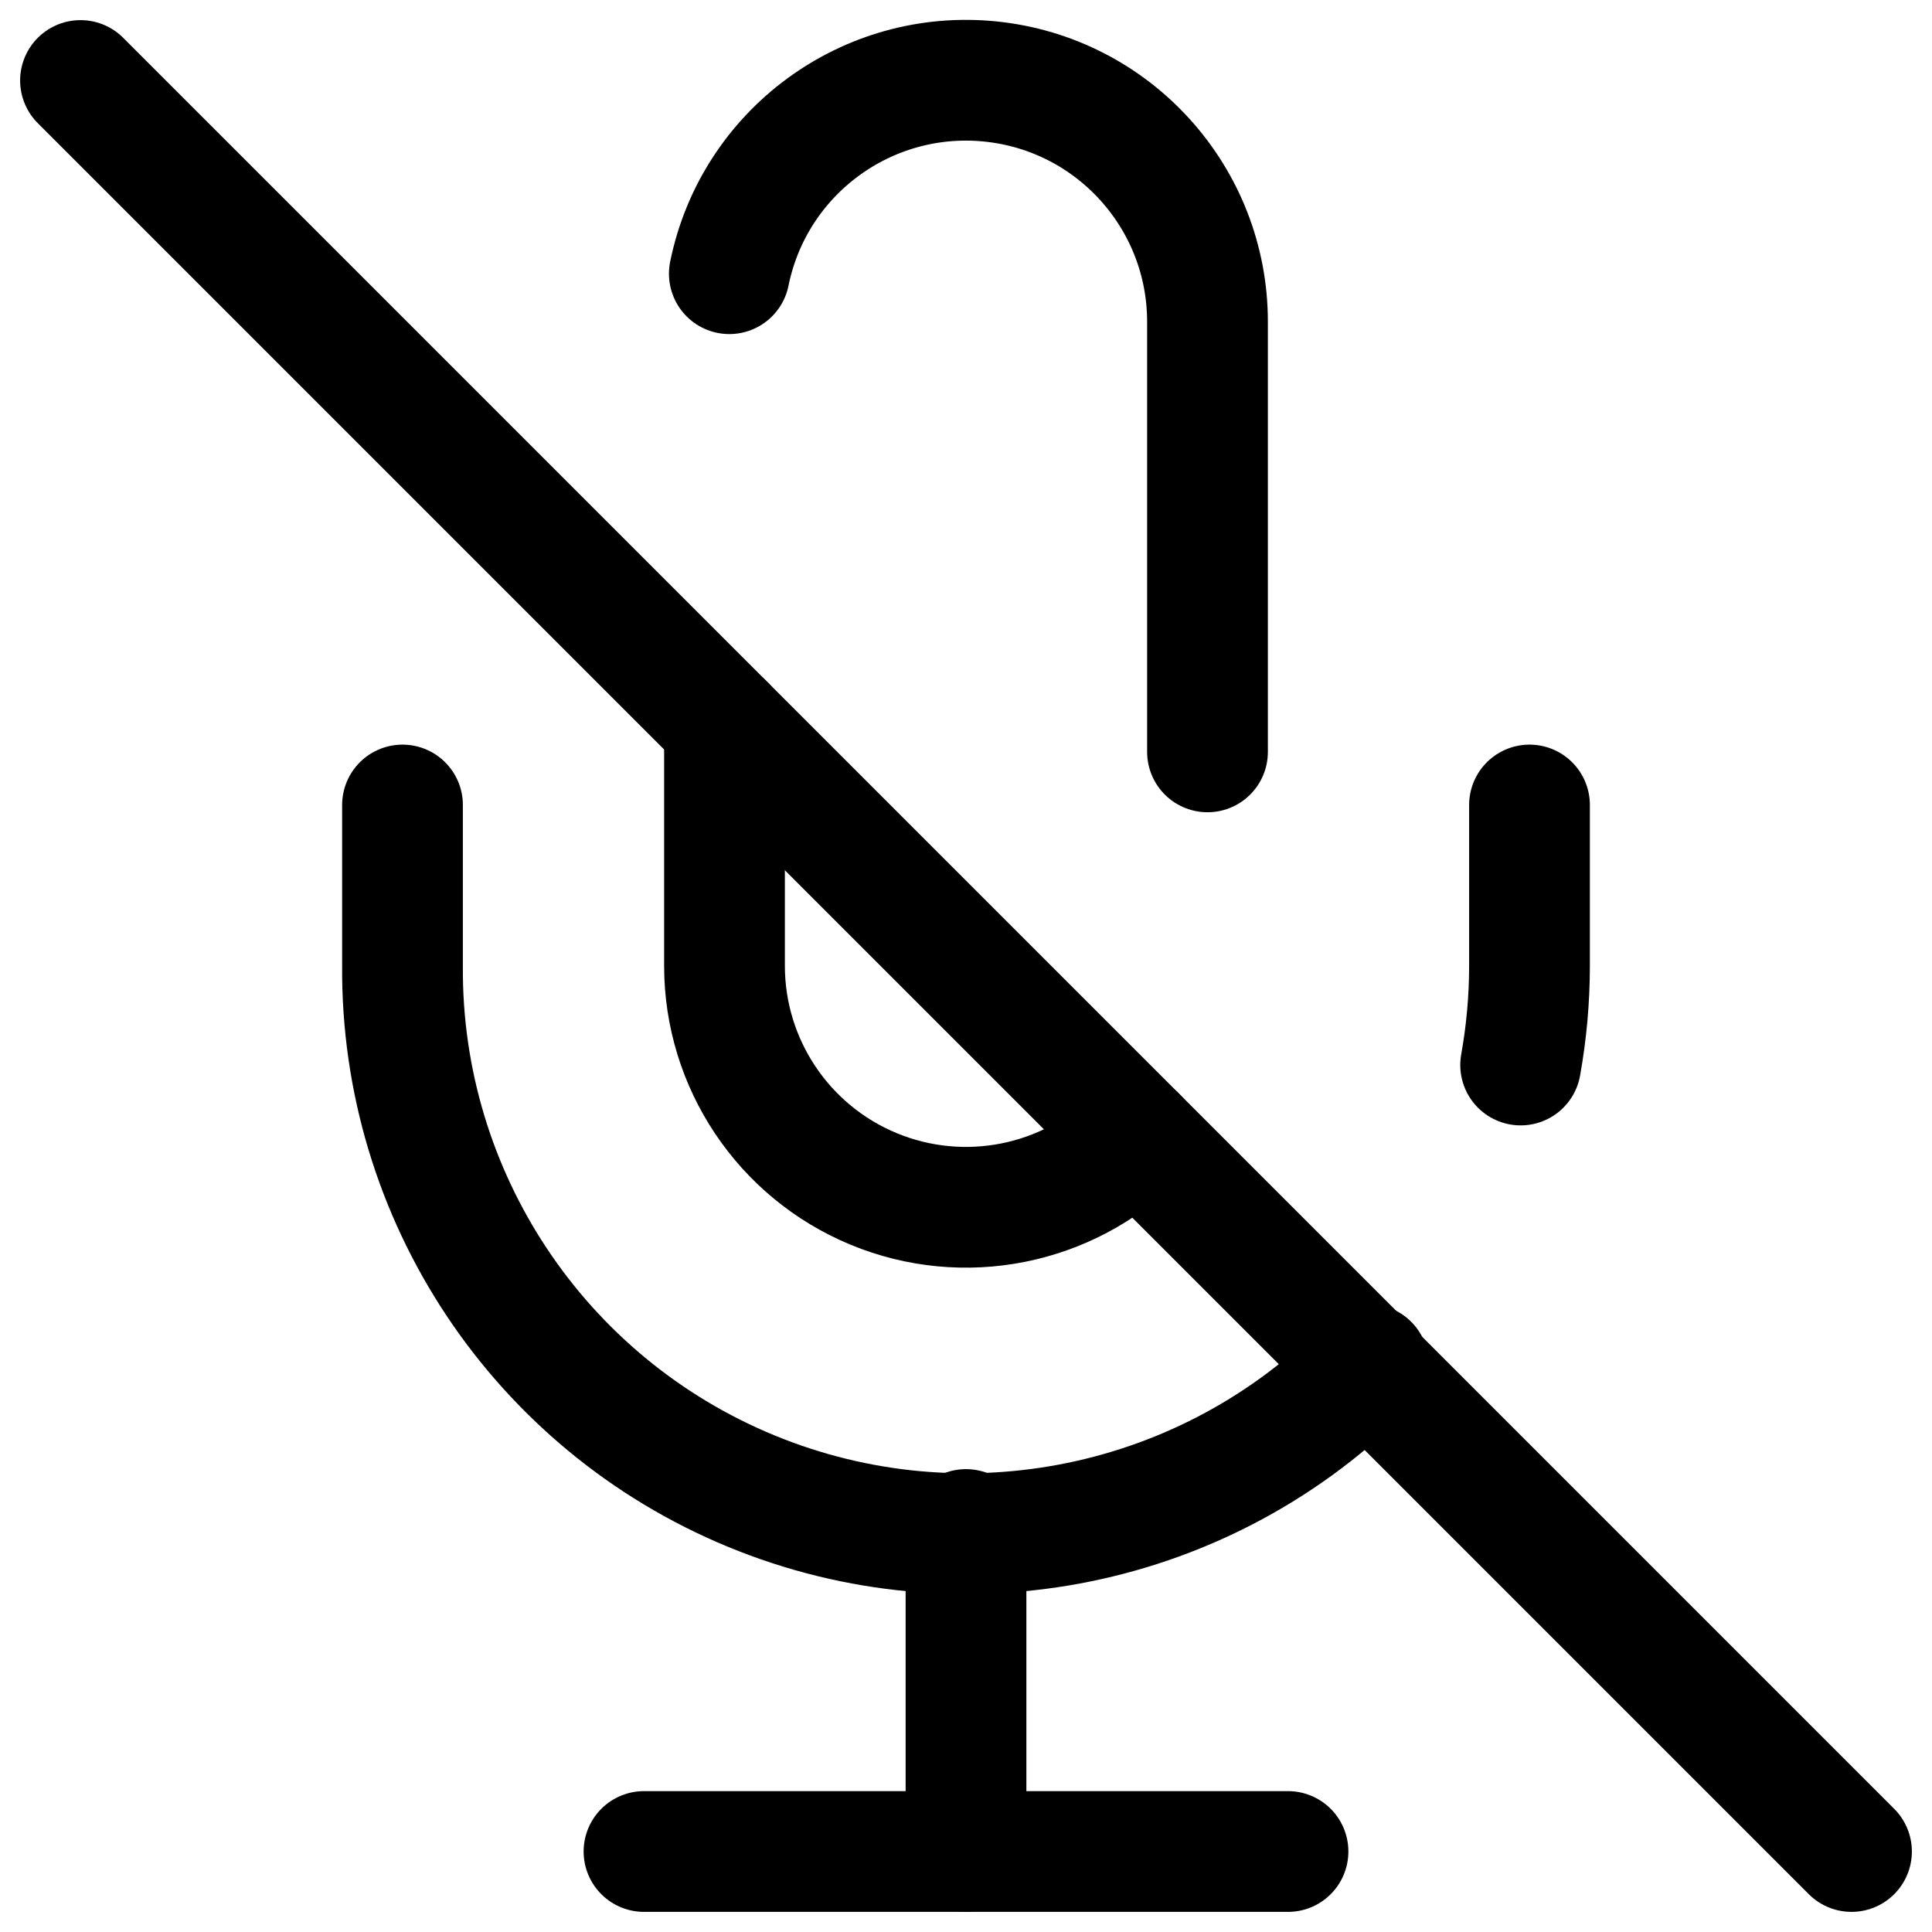
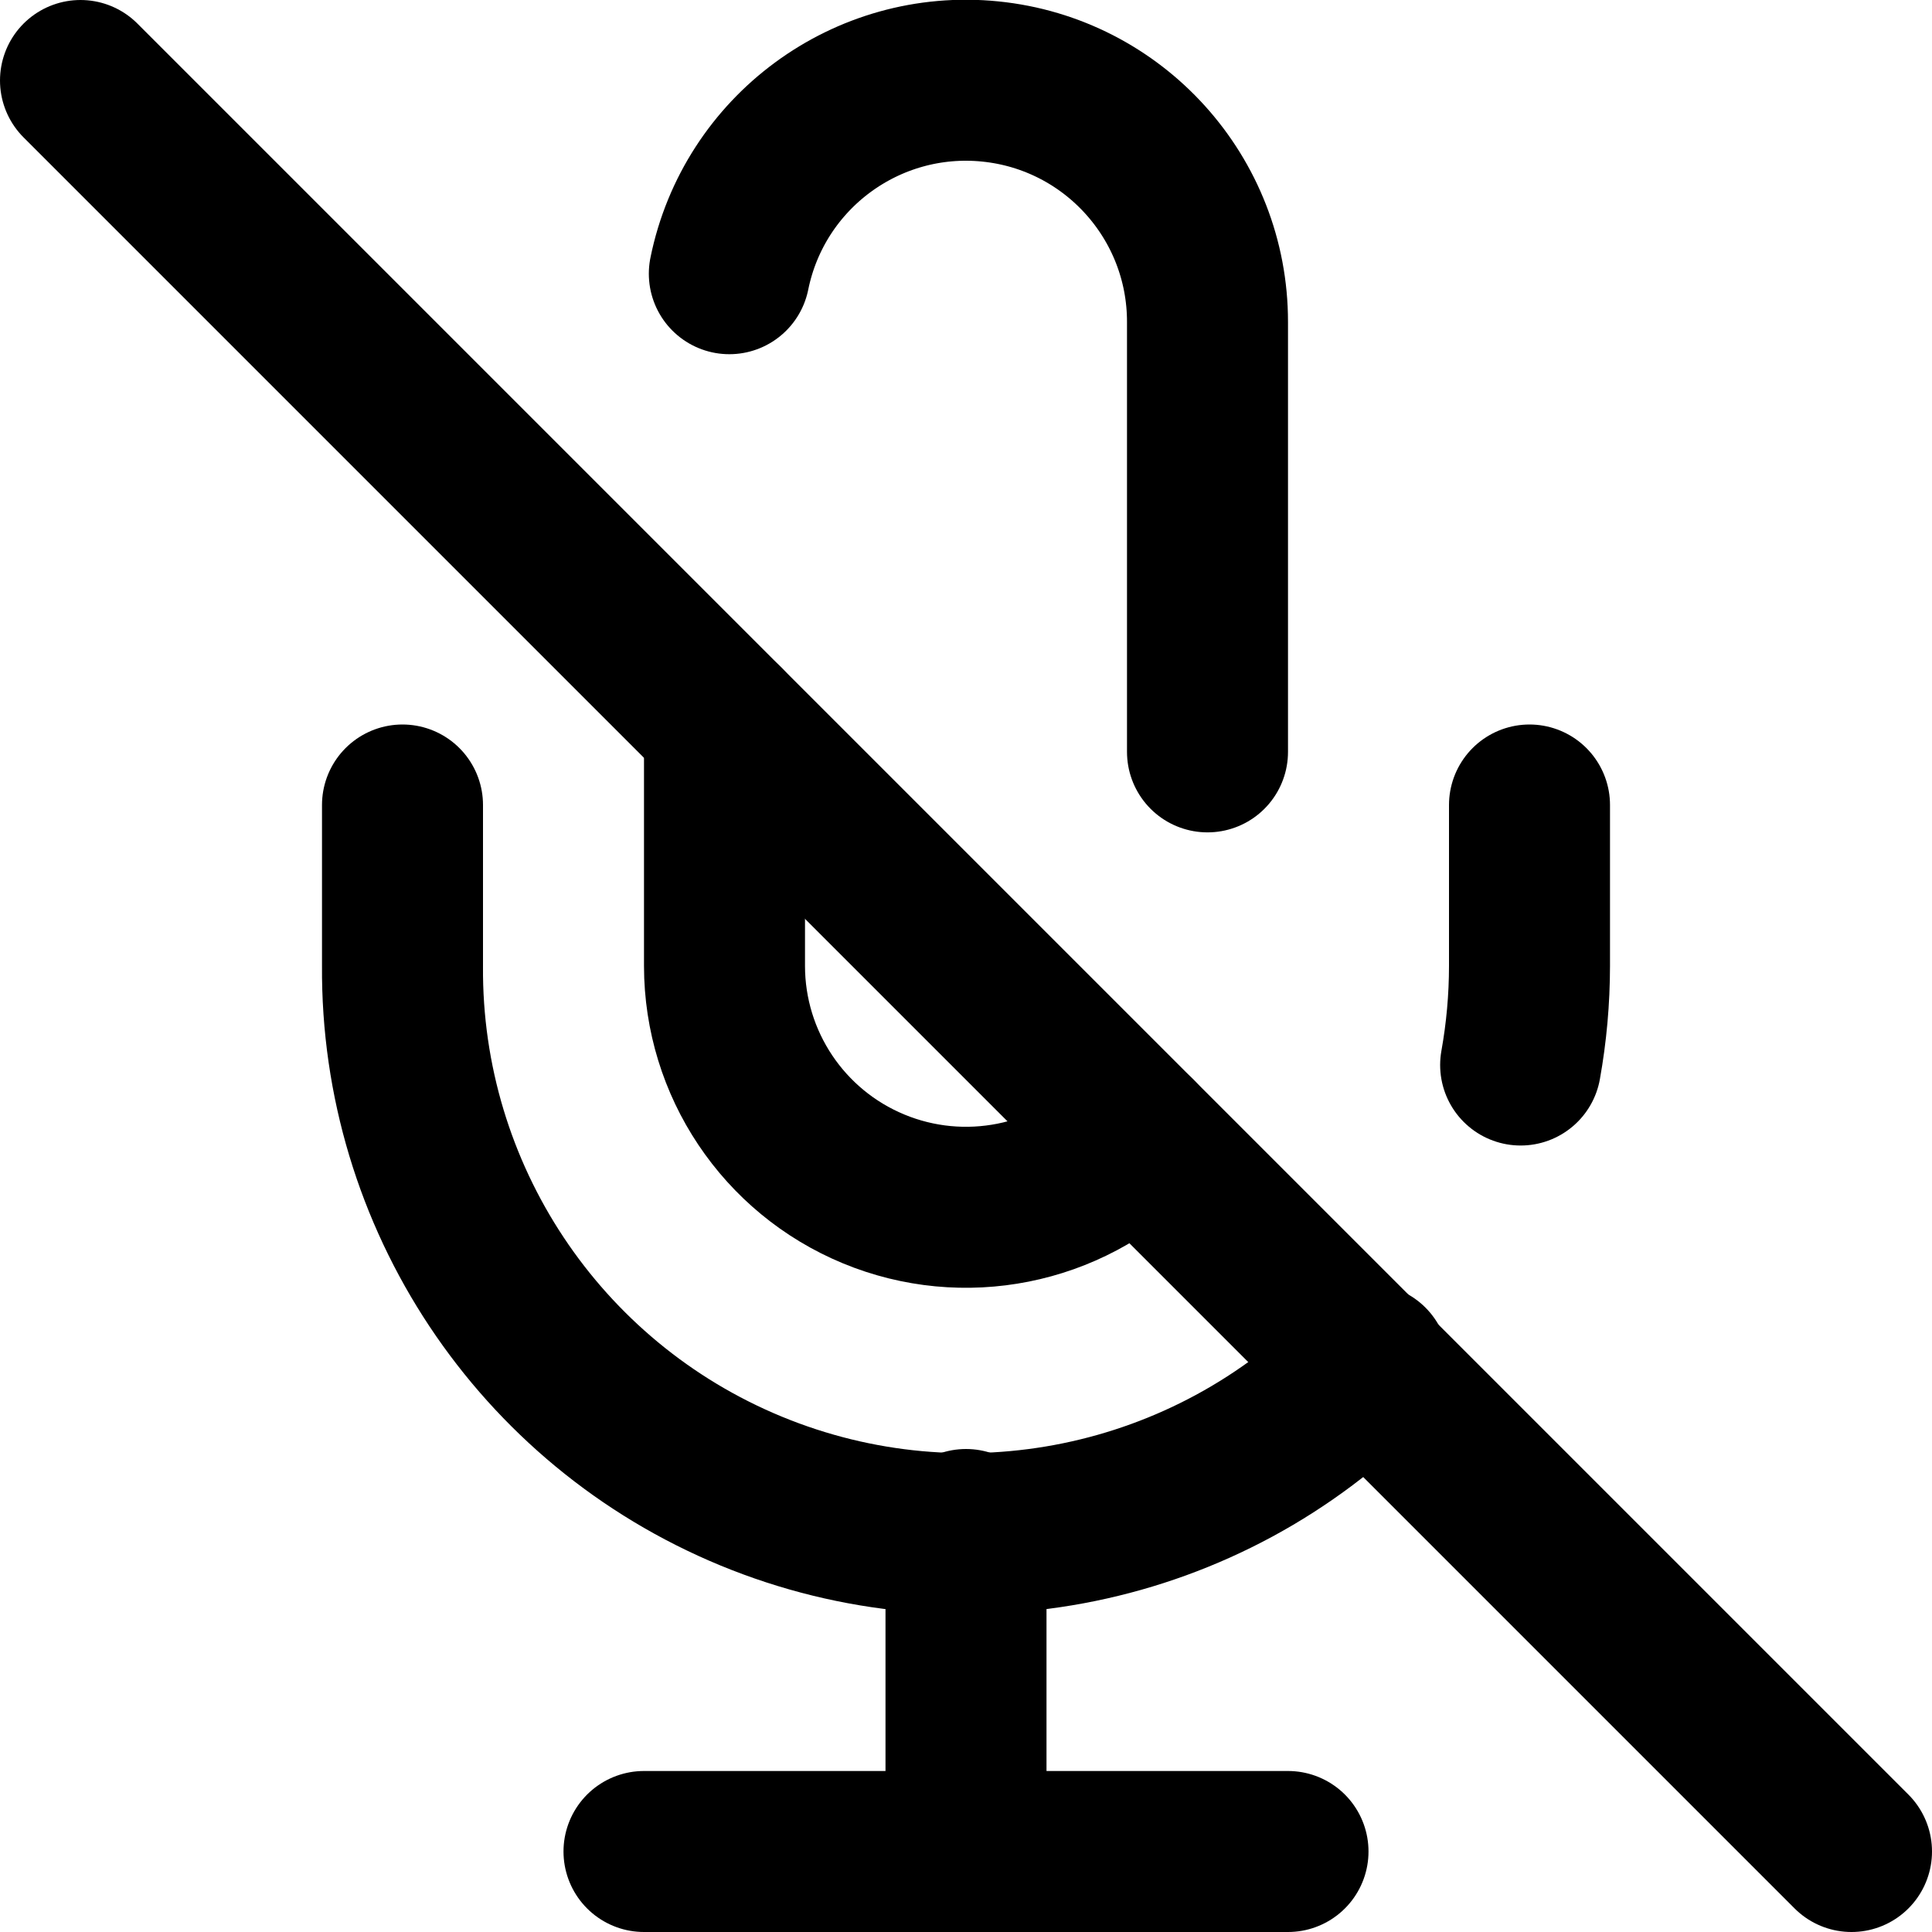
- <svg xmlns="http://www.w3.org/2000/svg" width="24" height="24" viewBox="0 0 24 24" fill="none" stroke="currentColor" stroke-width="1.5" stroke-linecap="round" stroke-linejoin="round" class="feather feather-mic-off">
+ <svg xmlns="http://www.w3.org/2000/svg" width="24" height="24" viewBox="0 0 24 24" fill="none" stroke="currentColor" stroke-width="2" stroke-linecap="round" stroke-linejoin="round" class="feather feather-mic-off">
  <line x1="1" y1="1" x2="23" y2="23" />
  <path d="M9 9v3a3 3 0 0 0 5.12 2.12M15 9.34V4a3 3 0 0 0-5.94-.6" />
  <path d="M17 16.95A7 7 0 0 1 5 12v-2m14 0v2a7 7 0 0 1-.11 1.23" />
  <line x1="12" y1="19" x2="12" y2="23" />
  <line x1="8" y1="23" x2="16" y2="23" />
</svg>
